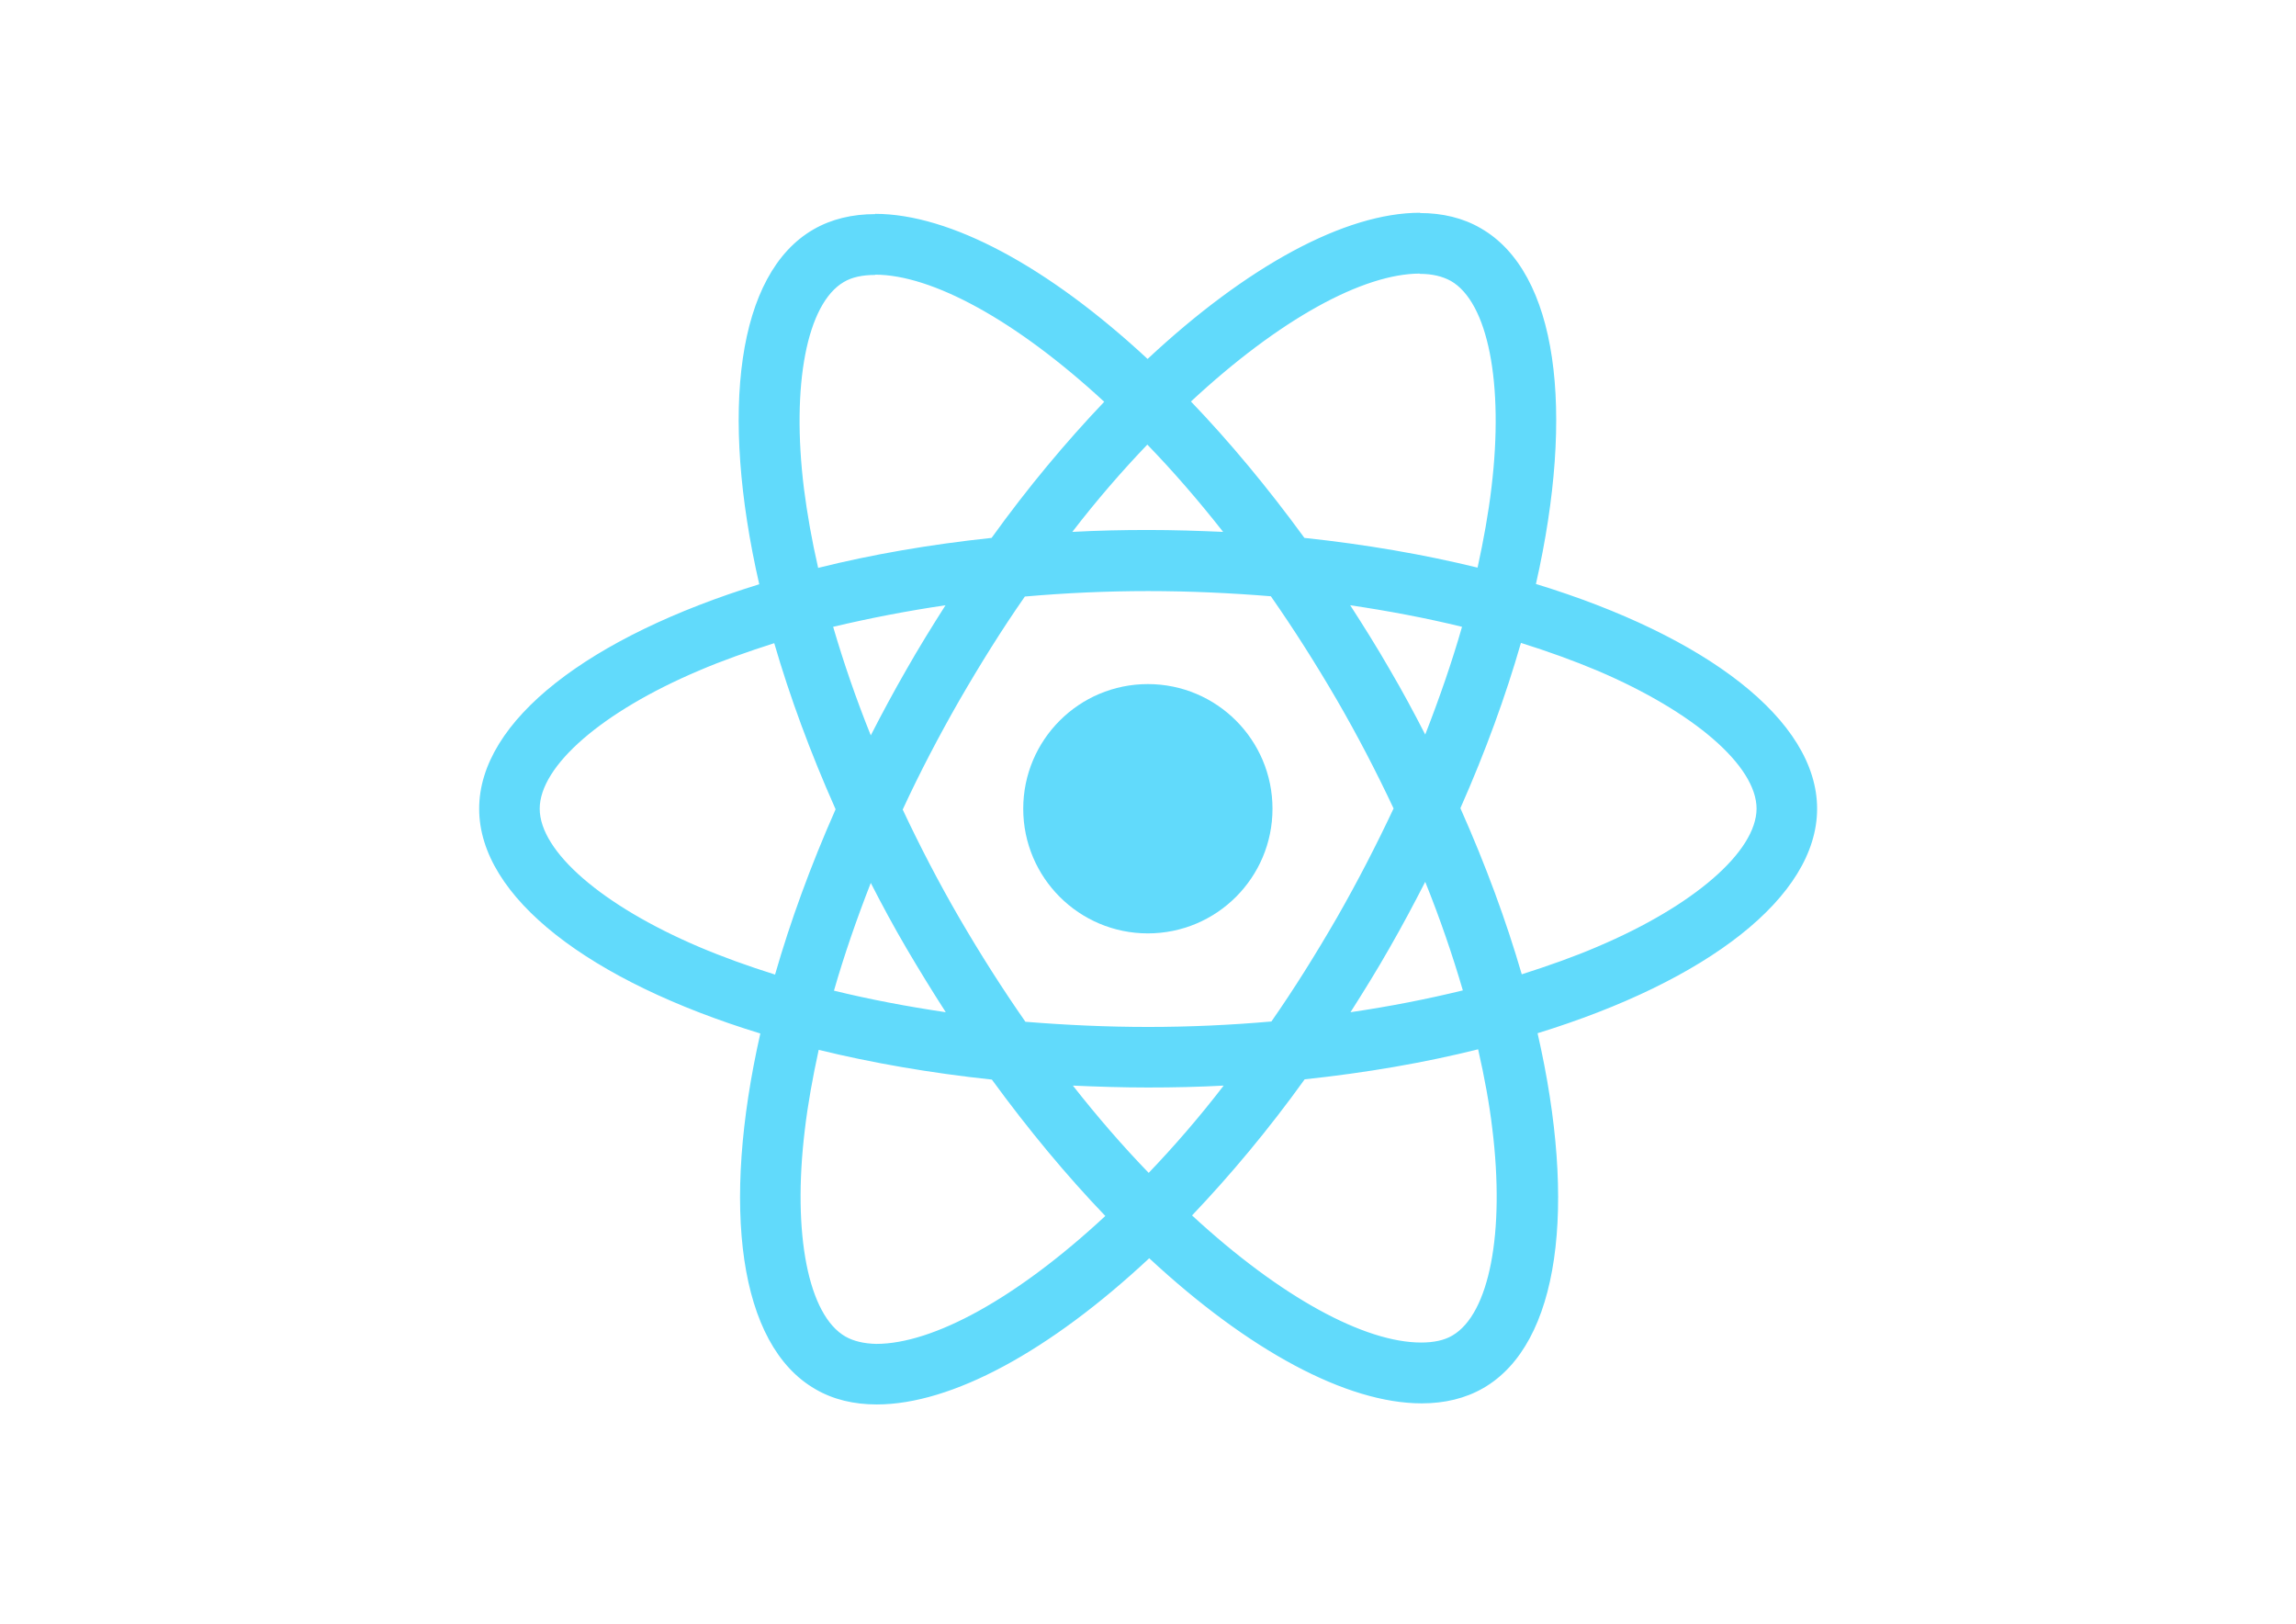
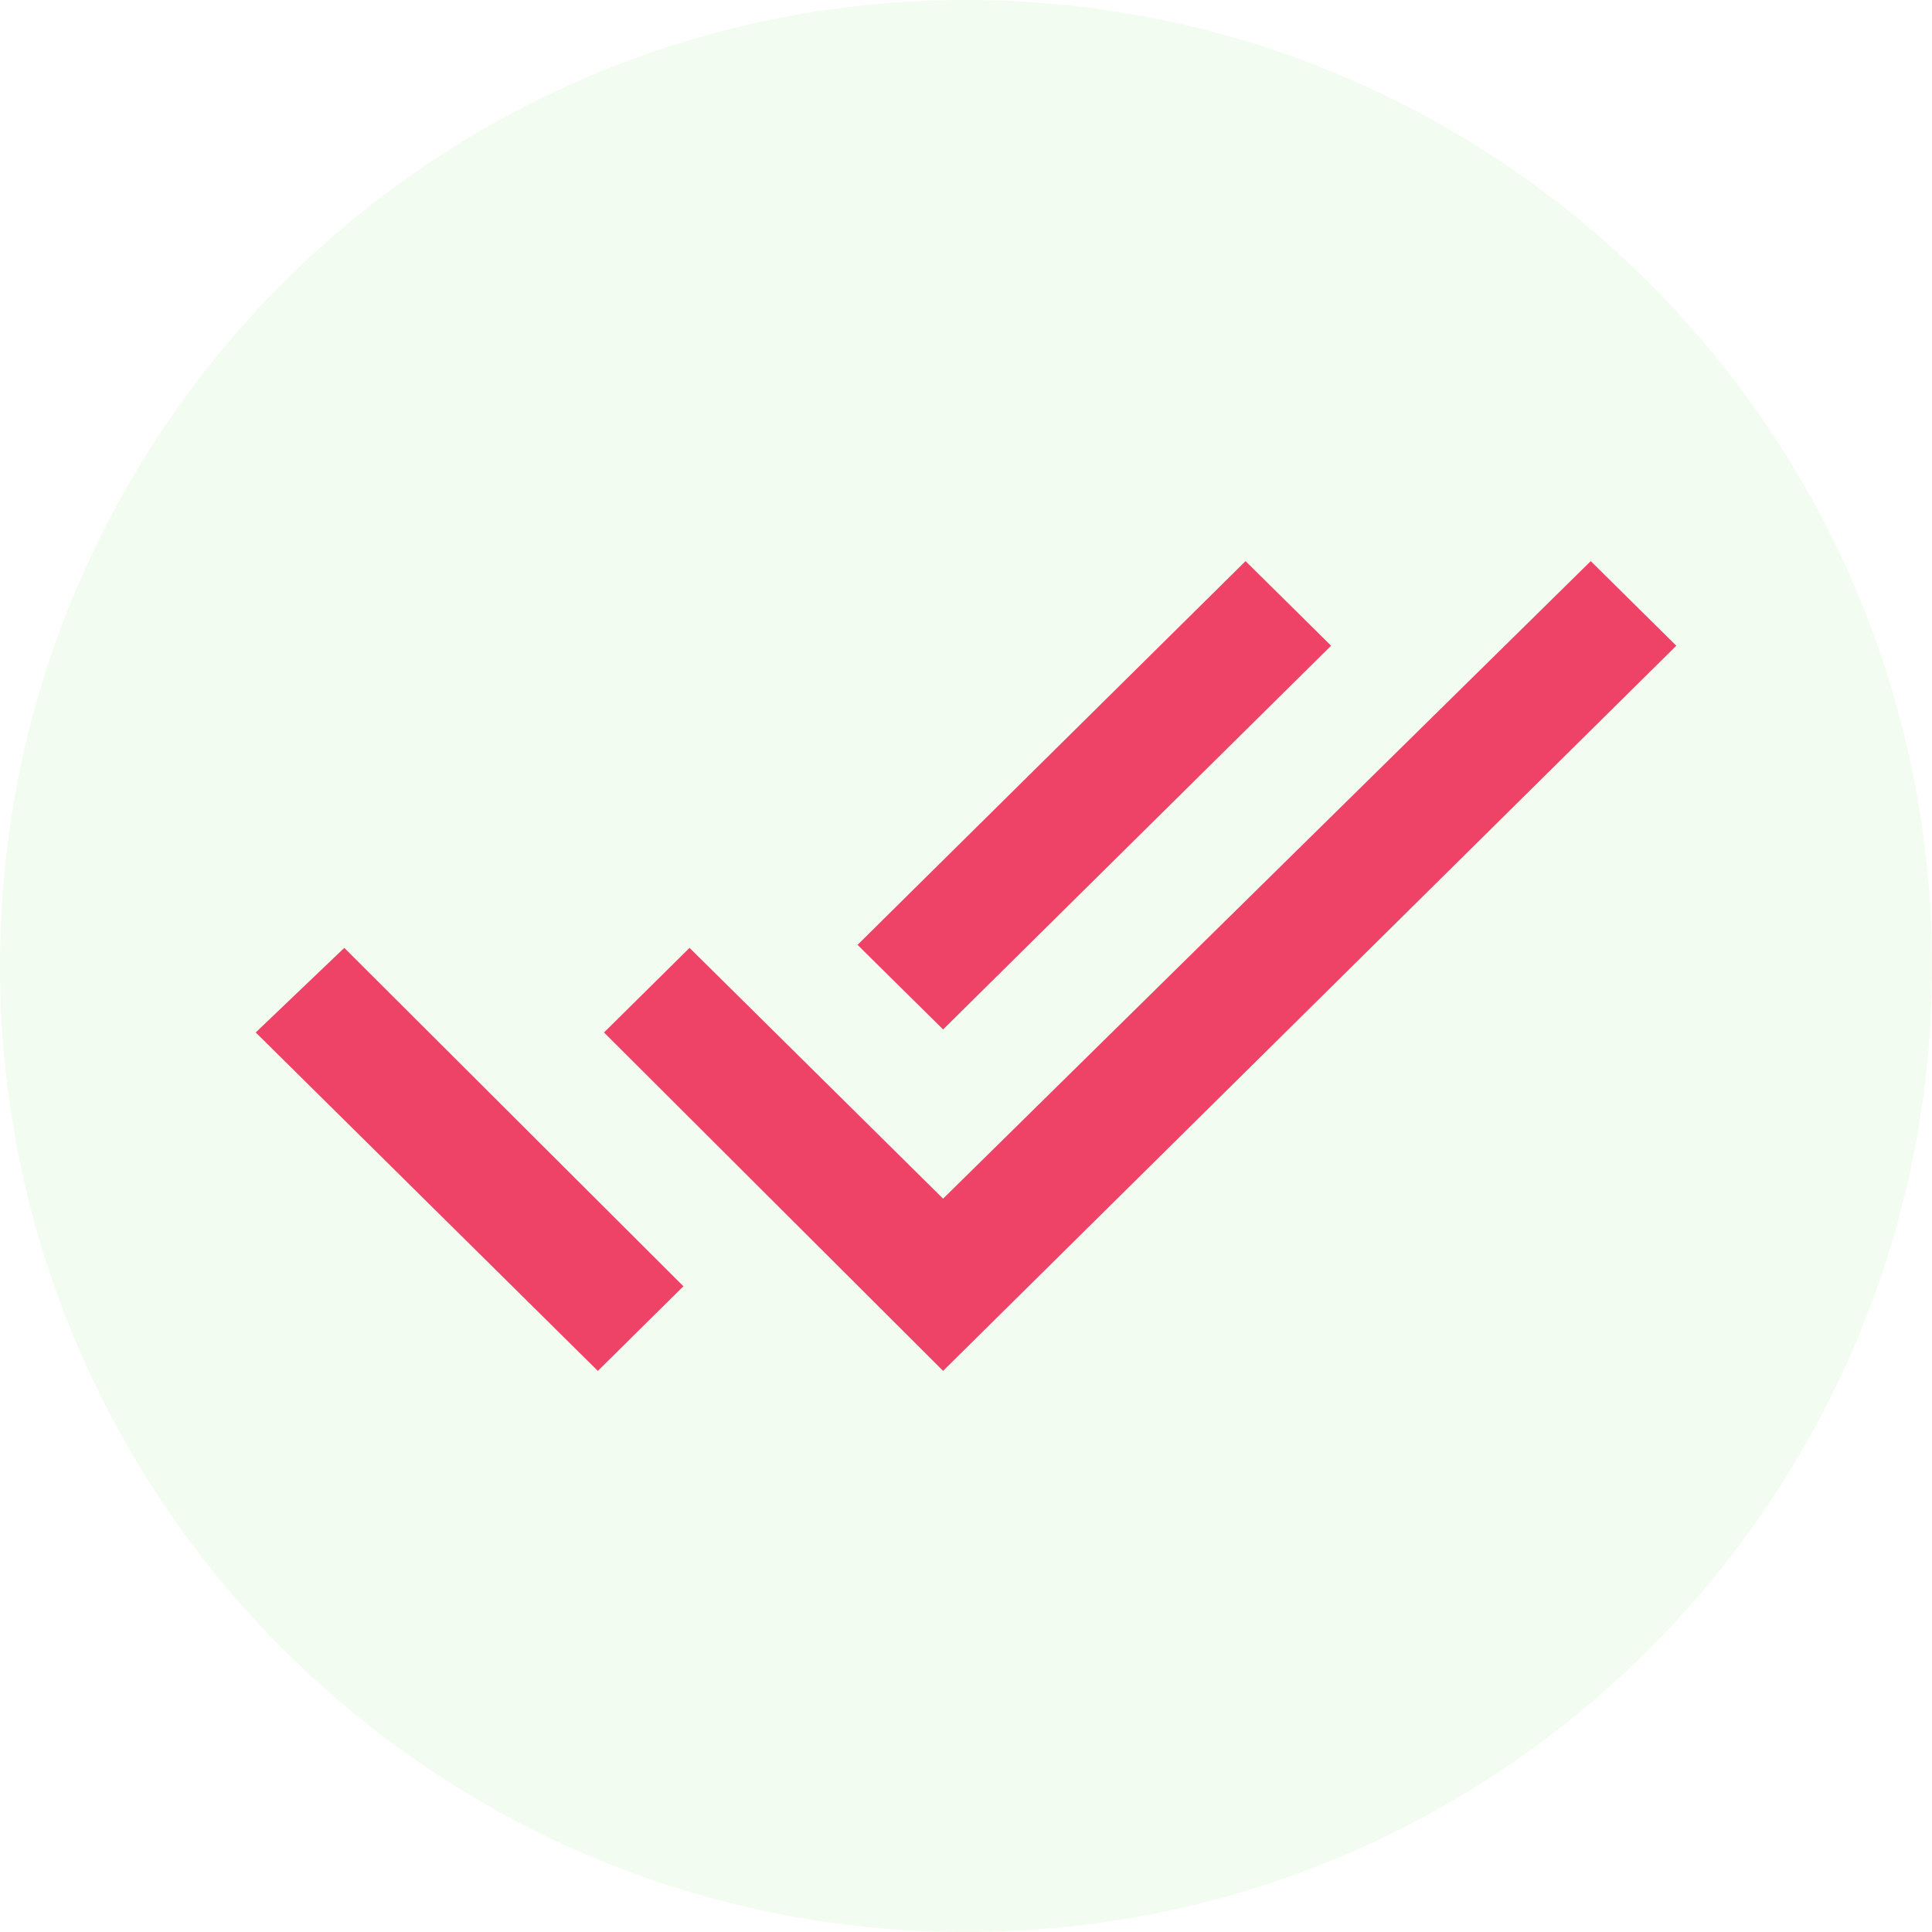
- <svg xmlns="http://www.w3.org/2000/svg" viewBox="0 0 841.9 595.3">
-   <g fill="#61DAFB">
-     <path d="M666.3 296.5c0-32.5-40.7-63.3-103.1-82.4 14.4-63.6 8-114.2-20.2-130.4-6.5-3.8-14.1-5.6-22.4-5.6v22.3c4.6 0 8.3.9 11.4 2.6 13.6 7.8 19.5 37.5 14.9 75.7-1.1 9.4-2.9 19.3-5.1 29.4-19.6-4.8-41-8.5-63.5-10.9-13.5-18.5-27.5-35.3-41.6-50 32.6-30.3 63.2-46.9 84-46.9V78c-27.5 0-63.5 19.6-99.9 53.6-36.4-33.8-72.4-53.2-99.9-53.2v22.3c20.7 0 51.4 16.5 84 46.6-14 14.7-28 31.4-41.3 49.9-22.6 2.4-44 6.1-63.6 11-2.3-10-4-19.7-5.2-29-4.7-38.2 1.1-67.9 14.6-75.8 3-1.8 6.9-2.6 11.5-2.6V78.5c-8.4 0-16 1.8-22.6 5.6-28.1 16.2-34.4 66.7-19.9 130.1-62.2 19.2-102.7 49.9-102.7 82.3 0 32.5 40.7 63.3 103.1 82.4-14.4 63.6-8 114.2 20.2 130.4 6.5 3.8 14.1 5.6 22.5 5.6 27.5 0 63.5-19.6 99.9-53.6 36.4 33.8 72.4 53.2 99.9 53.2 8.4 0 16-1.8 22.6-5.6 28.1-16.2 34.4-66.7 19.9-130.1 62-19.1 102.5-49.9 102.5-82.3zm-130.2-66.7c-3.7 12.9-8.3 26.2-13.5 39.5-4.1-8-8.4-16-13.1-24-4.6-8-9.5-15.8-14.4-23.4 14.2 2.1 27.9 4.7 41 7.9zm-45.8 106.5c-7.8 13.5-15.8 26.3-24.1 38.2-14.9 1.3-30 2-45.2 2-15.1 0-30.2-.7-45-1.9-8.3-11.9-16.4-24.6-24.2-38-7.6-13.1-14.5-26.4-20.8-39.8 6.2-13.4 13.2-26.8 20.7-39.9 7.8-13.5 15.8-26.3 24.1-38.2 14.9-1.3 30-2 45.2-2 15.1 0 30.2.7 45 1.9 8.3 11.9 16.4 24.6 24.2 38 7.6 13.1 14.5 26.4 20.8 39.8-6.3 13.4-13.2 26.8-20.7 39.9zm32.3-13c5.4 13.4 10 26.8 13.8 39.8-13.1 3.2-26.9 5.9-41.2 8 4.9-7.7 9.8-15.6 14.4-23.7 4.6-8 8.9-16.1 13-24.1zM421.2 430c-9.3-9.6-18.6-20.3-27.8-32 9 .4 18.2.7 27.5.7 9.4 0 18.7-.2 27.8-.7-9 11.7-18.3 22.4-27.5 32zm-74.4-58.9c-14.2-2.1-27.9-4.7-41-7.9 3.7-12.9 8.3-26.2 13.5-39.5 4.1 8 8.4 16 13.1 24 4.7 8 9.5 15.8 14.4 23.4zM420.7 163c9.3 9.6 18.6 20.3 27.8 32-9-.4-18.2-.7-27.5-.7-9.4 0-18.7.2-27.8.7 9-11.7 18.3-22.4 27.5-32zm-74 58.9c-4.9 7.7-9.8 15.6-14.4 23.7-4.6 8-8.9 16-13 24-5.4-13.4-10-26.8-13.8-39.8 13.1-3.1 26.9-5.8 41.2-7.9zm-90.5 125.2c-35.4-15.1-58.3-34.9-58.3-50.6 0-15.7 22.9-35.6 58.3-50.6 8.6-3.7 18-7 27.7-10.1 5.7 19.6 13.2 40 22.5 60.9-9.2 20.8-16.6 41.1-22.2 60.6-9.9-3.1-19.3-6.5-28-10.2zM310 490c-13.6-7.8-19.5-37.5-14.9-75.7 1.1-9.4 2.9-19.3 5.1-29.4 19.6 4.8 41 8.5 63.5 10.9 13.5 18.5 27.5 35.3 41.6 50-32.6 30.3-63.2 46.9-84 46.9-4.5-.1-8.3-1-11.3-2.7zm237.2-76.2c4.7 38.2-1.1 67.9-14.6 75.8-3 1.8-6.9 2.6-11.5 2.6-20.7 0-51.4-16.5-84-46.6 14-14.7 28-31.4 41.3-49.9 22.6-2.4 44-6.1 63.6-11 2.3 10.1 4.1 19.8 5.2 29.1zm38.5-66.7c-8.6 3.7-18 7-27.7 10.1-5.7-19.6-13.2-40-22.5-60.9 9.2-20.8 16.6-41.1 22.2-60.6 9.9 3.1 19.3 6.5 28.1 10.2 35.4 15.1 58.3 34.9 58.3 50.6-.1 15.7-23 35.6-58.4 50.6zM320.8 78.4z" />
-     <circle cx="420.9" cy="296.5" r="45.7" />
-     <path d="M520.5 78.1z" />
-   </g>
+ <svg xmlns="http://www.w3.org/2000/svg" width="62" height="62" viewBox="0 0 62 62" fill="none">
+   <circle cx="31" cy="31" r="31" fill="#F3FCF0" />
+   <path d="M42.716 20.722L39.971 18.007L27.52 30.321L30.265 33.036L42.716 20.722ZM51.049 18.007L30.265 38.466L22.128 30.418L19.383 33.133L30.265 43.993L53.794 20.722L51.049 18.007ZM8.206 33.133L19.186 43.993L21.931 41.278L11.049 30.418L8.206 33.133Z" fill="#EE4266" />
</svg>
